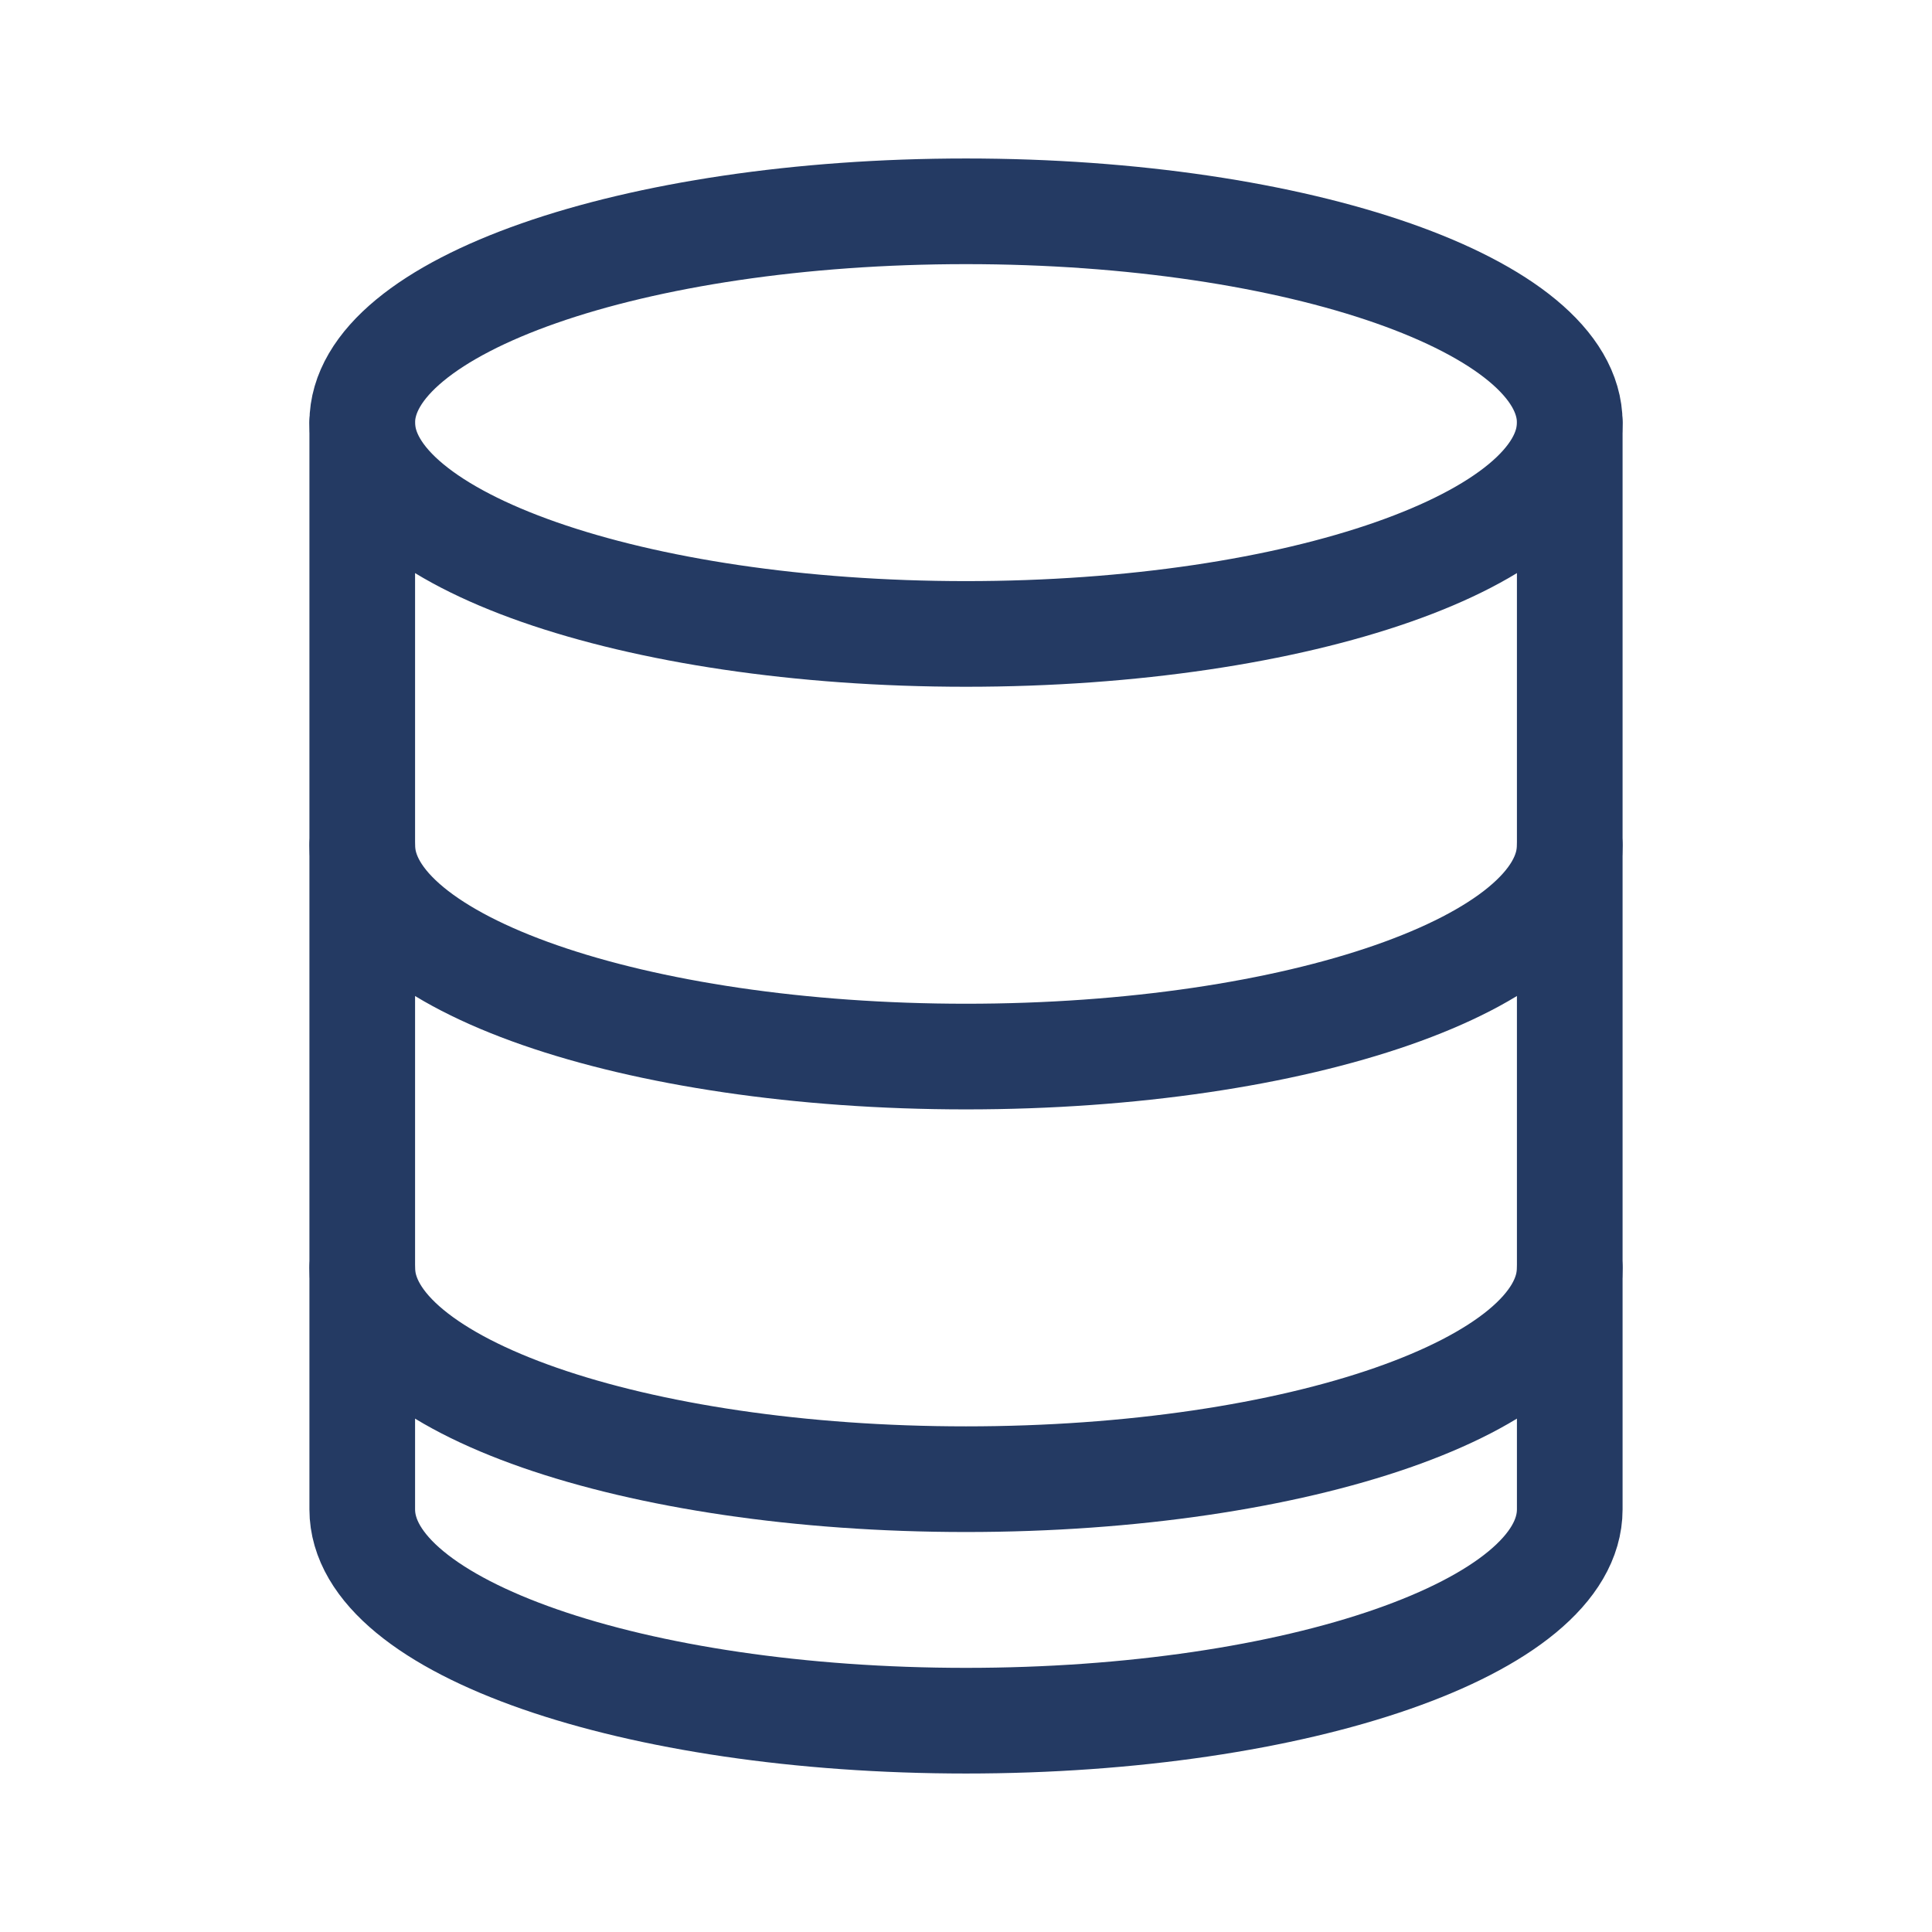
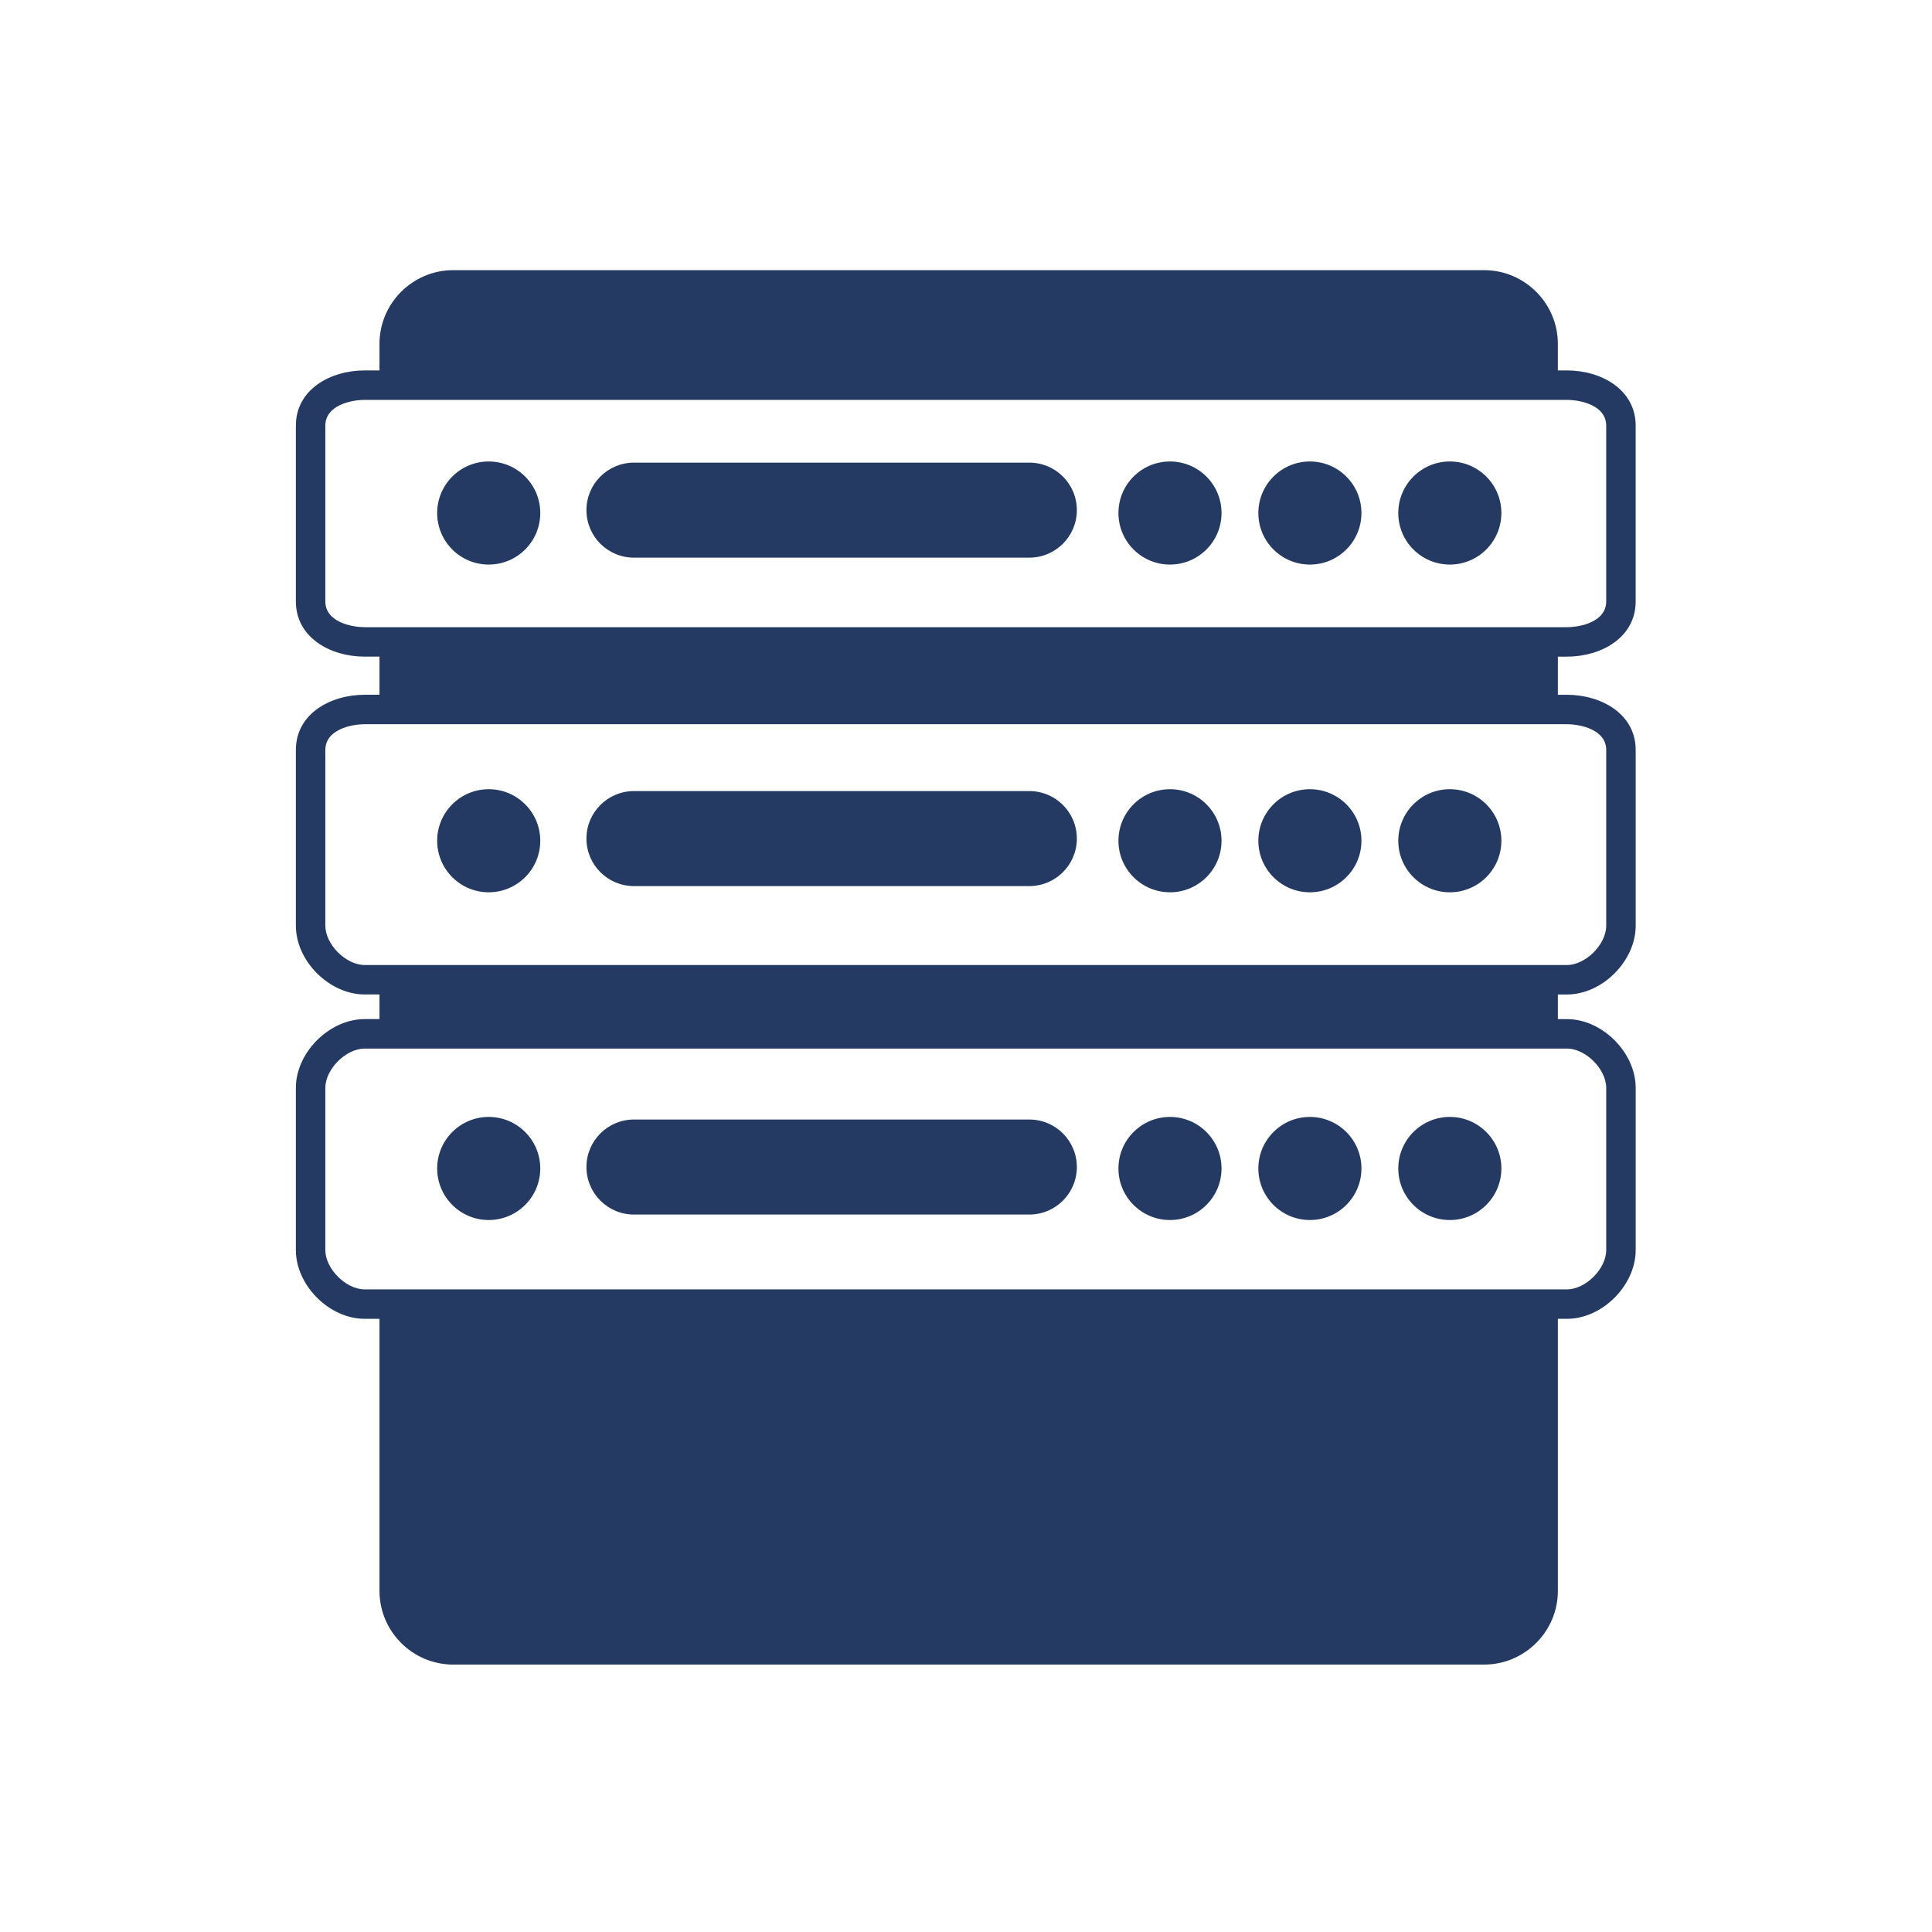
- <svg xmlns="http://www.w3.org/2000/svg" viewBox="0 0 64 64" fill="none" stroke="#243a63" stroke-width="3.5" stroke-linecap="round" stroke-linejoin="round">
-   <ellipse cx="32" cy="14" rx="20" ry="7" />
-   <path d="M12 14 v14 c0 3.9 9 7 20 7 s20 -3.1 20 -7 v-14" />
-   <path d="M12 28 v14 c0 3.9 9 7 20 7 s20 -3.1 20 -7 v-14" />
-   <path d="M12 42 v8 c0 3.9 9 7 20 7 s20 -3.1 20 -7 v-8" />
+ <svg xmlns="http://www.w3.org/2000/svg" fill="#243a63" version="1.1" x="0px" y="0px" viewBox="0 0 100 100" enable-background="new 0 0 100 100" xml:space="preserve">
+   <path fill-rule="evenodd" clip-rule="evenodd" d="M81.104,33.988c1.769,0,3.558-0.983,3.558-2.862v-9.092  c0-1.878-1.789-2.861-3.558-2.861h-0.47v-1.377c0-2.097-1.716-3.812-3.812-3.812H23.454c-2.097,0-3.812,1.715-3.812,3.812v1.377  h-0.767c-1.77,0-3.561,0.982-3.561,2.861v9.092c0,1.879,1.791,2.862,3.561,2.862h0.767v1.973h-0.767c-1.77,0-3.561,0.982-3.561,2.86  v9.092c0,1.83,1.73,3.56,3.561,3.56h0.767v1.275h-0.767c-1.83,0-3.561,1.73-3.561,3.561v8.392c0,1.83,1.73,3.561,3.561,3.561h0.767  v14.084c0,2.097,1.715,3.812,3.812,3.812h53.369c2.097,0,3.812-1.716,3.812-3.812V68.262h0.47c1.829,0,3.558-1.73,3.558-3.561V56.31  c0-1.83-1.729-3.561-3.558-3.561h-0.47v-1.275h0.47c1.829,0,3.558-1.73,3.558-3.56v-9.092c0-1.878-1.789-2.86-3.558-2.86h-0.47  v-1.973H81.104z M83.138,56.31v8.392c0,0.971-1.064,2.036-2.033,2.036H18.875c-0.97,0-2.036-1.065-2.036-2.036V56.31  c0-0.971,1.065-2.036,2.036-2.036h62.229C82.073,54.273,83.138,55.339,83.138,56.31z M83.138,38.821v9.092  c0,0.97-1.064,2.036-2.033,2.036H18.875c-0.97,0-2.036-1.065-2.036-2.036v-9.092c0-1.056,1.332-1.335,2.036-1.335h62.229  C81.808,37.486,83.138,37.765,83.138,38.821z M16.839,31.126v-9.092c0-1.057,1.332-1.336,2.036-1.336h62.229  c0.703,0,2.033,0.279,2.033,1.336v9.092c0,1.058-1.33,1.337-2.033,1.337H18.875C18.171,32.463,16.839,32.184,16.839,31.126z" />
+   <circle cx="25.296" cy="26.554" r="2.668" />
+   <circle cx="60.558" cy="26.554" r="2.668" />
+   <circle cx="67.8" cy="26.554" r="2.668" />
+   <circle cx="75.043" cy="26.554" r="2.668" />
+   <circle cx="25.296" cy="43.517" r="2.668" />
+   <circle cx="60.558" cy="43.517" r="2.668" />
+   <circle cx="67.8" cy="43.517" r="2.668" />
+   <circle cx="75.043" cy="43.517" r="2.668" />
+   <circle cx="25.296" cy="60.48" r="2.668" />
+   <circle cx="60.558" cy="60.48" r="2.668" />
+   <circle cx="67.8" cy="60.48" r="2.668" />
+   <circle cx="75.043" cy="60.48" r="2.668" />
+   <path d="M55.738,26.405c0,1.357-1.103,2.459-2.461,2.459H32.814c-1.359,0-2.46-1.102-2.46-2.459c0-1.359,1.101-2.459,2.46-2.459  h20.463C54.636,23.945,55.738,25.045,55.738,26.405z" />
+   <path d="M55.738,43.405c0,1.358-1.103,2.459-2.461,2.459H32.814c-1.359,0-2.46-1.101-2.46-2.459c0-1.359,1.101-2.459,2.46-2.459  h20.463C54.636,40.946,55.738,42.046,55.738,43.405z" />
+   <path d="M55.738,60.406c0,1.357-1.103,2.459-2.461,2.459H32.814c-1.359,0-2.46-1.102-2.46-2.459c0-1.359,1.101-2.46,2.46-2.46  h20.463C54.636,57.946,55.738,59.047,55.738,60.406z" />
</svg>
